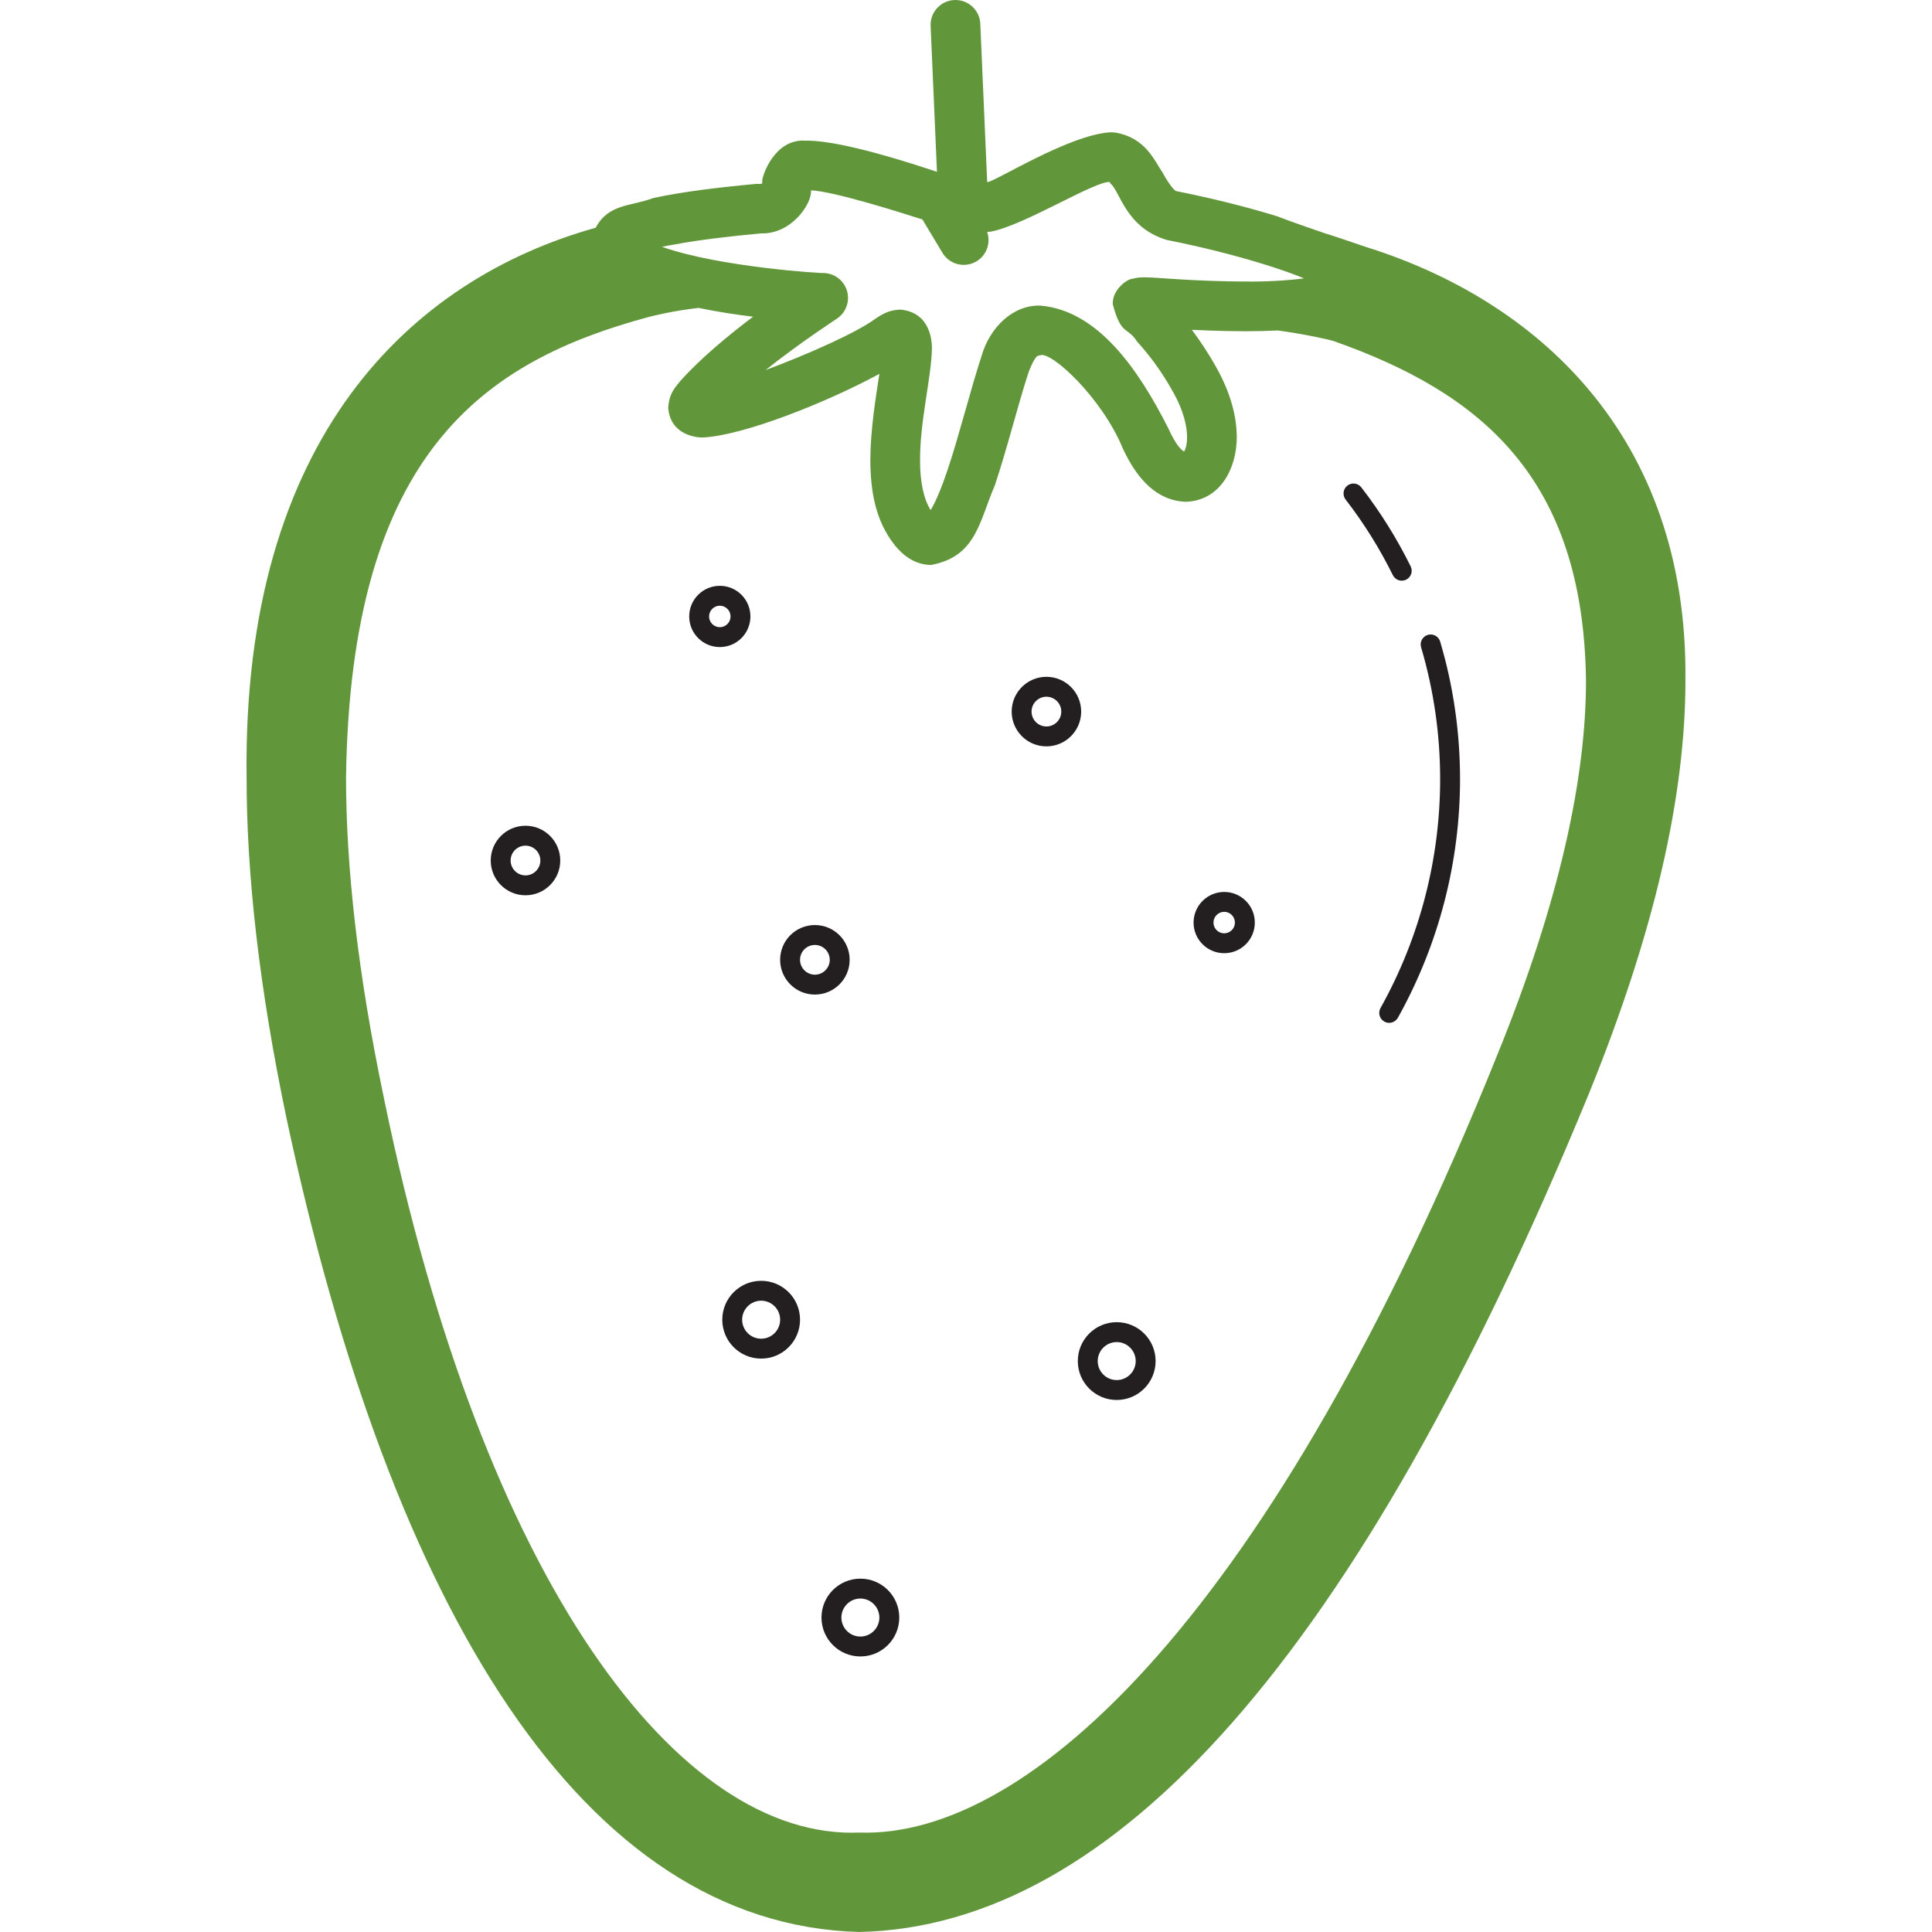
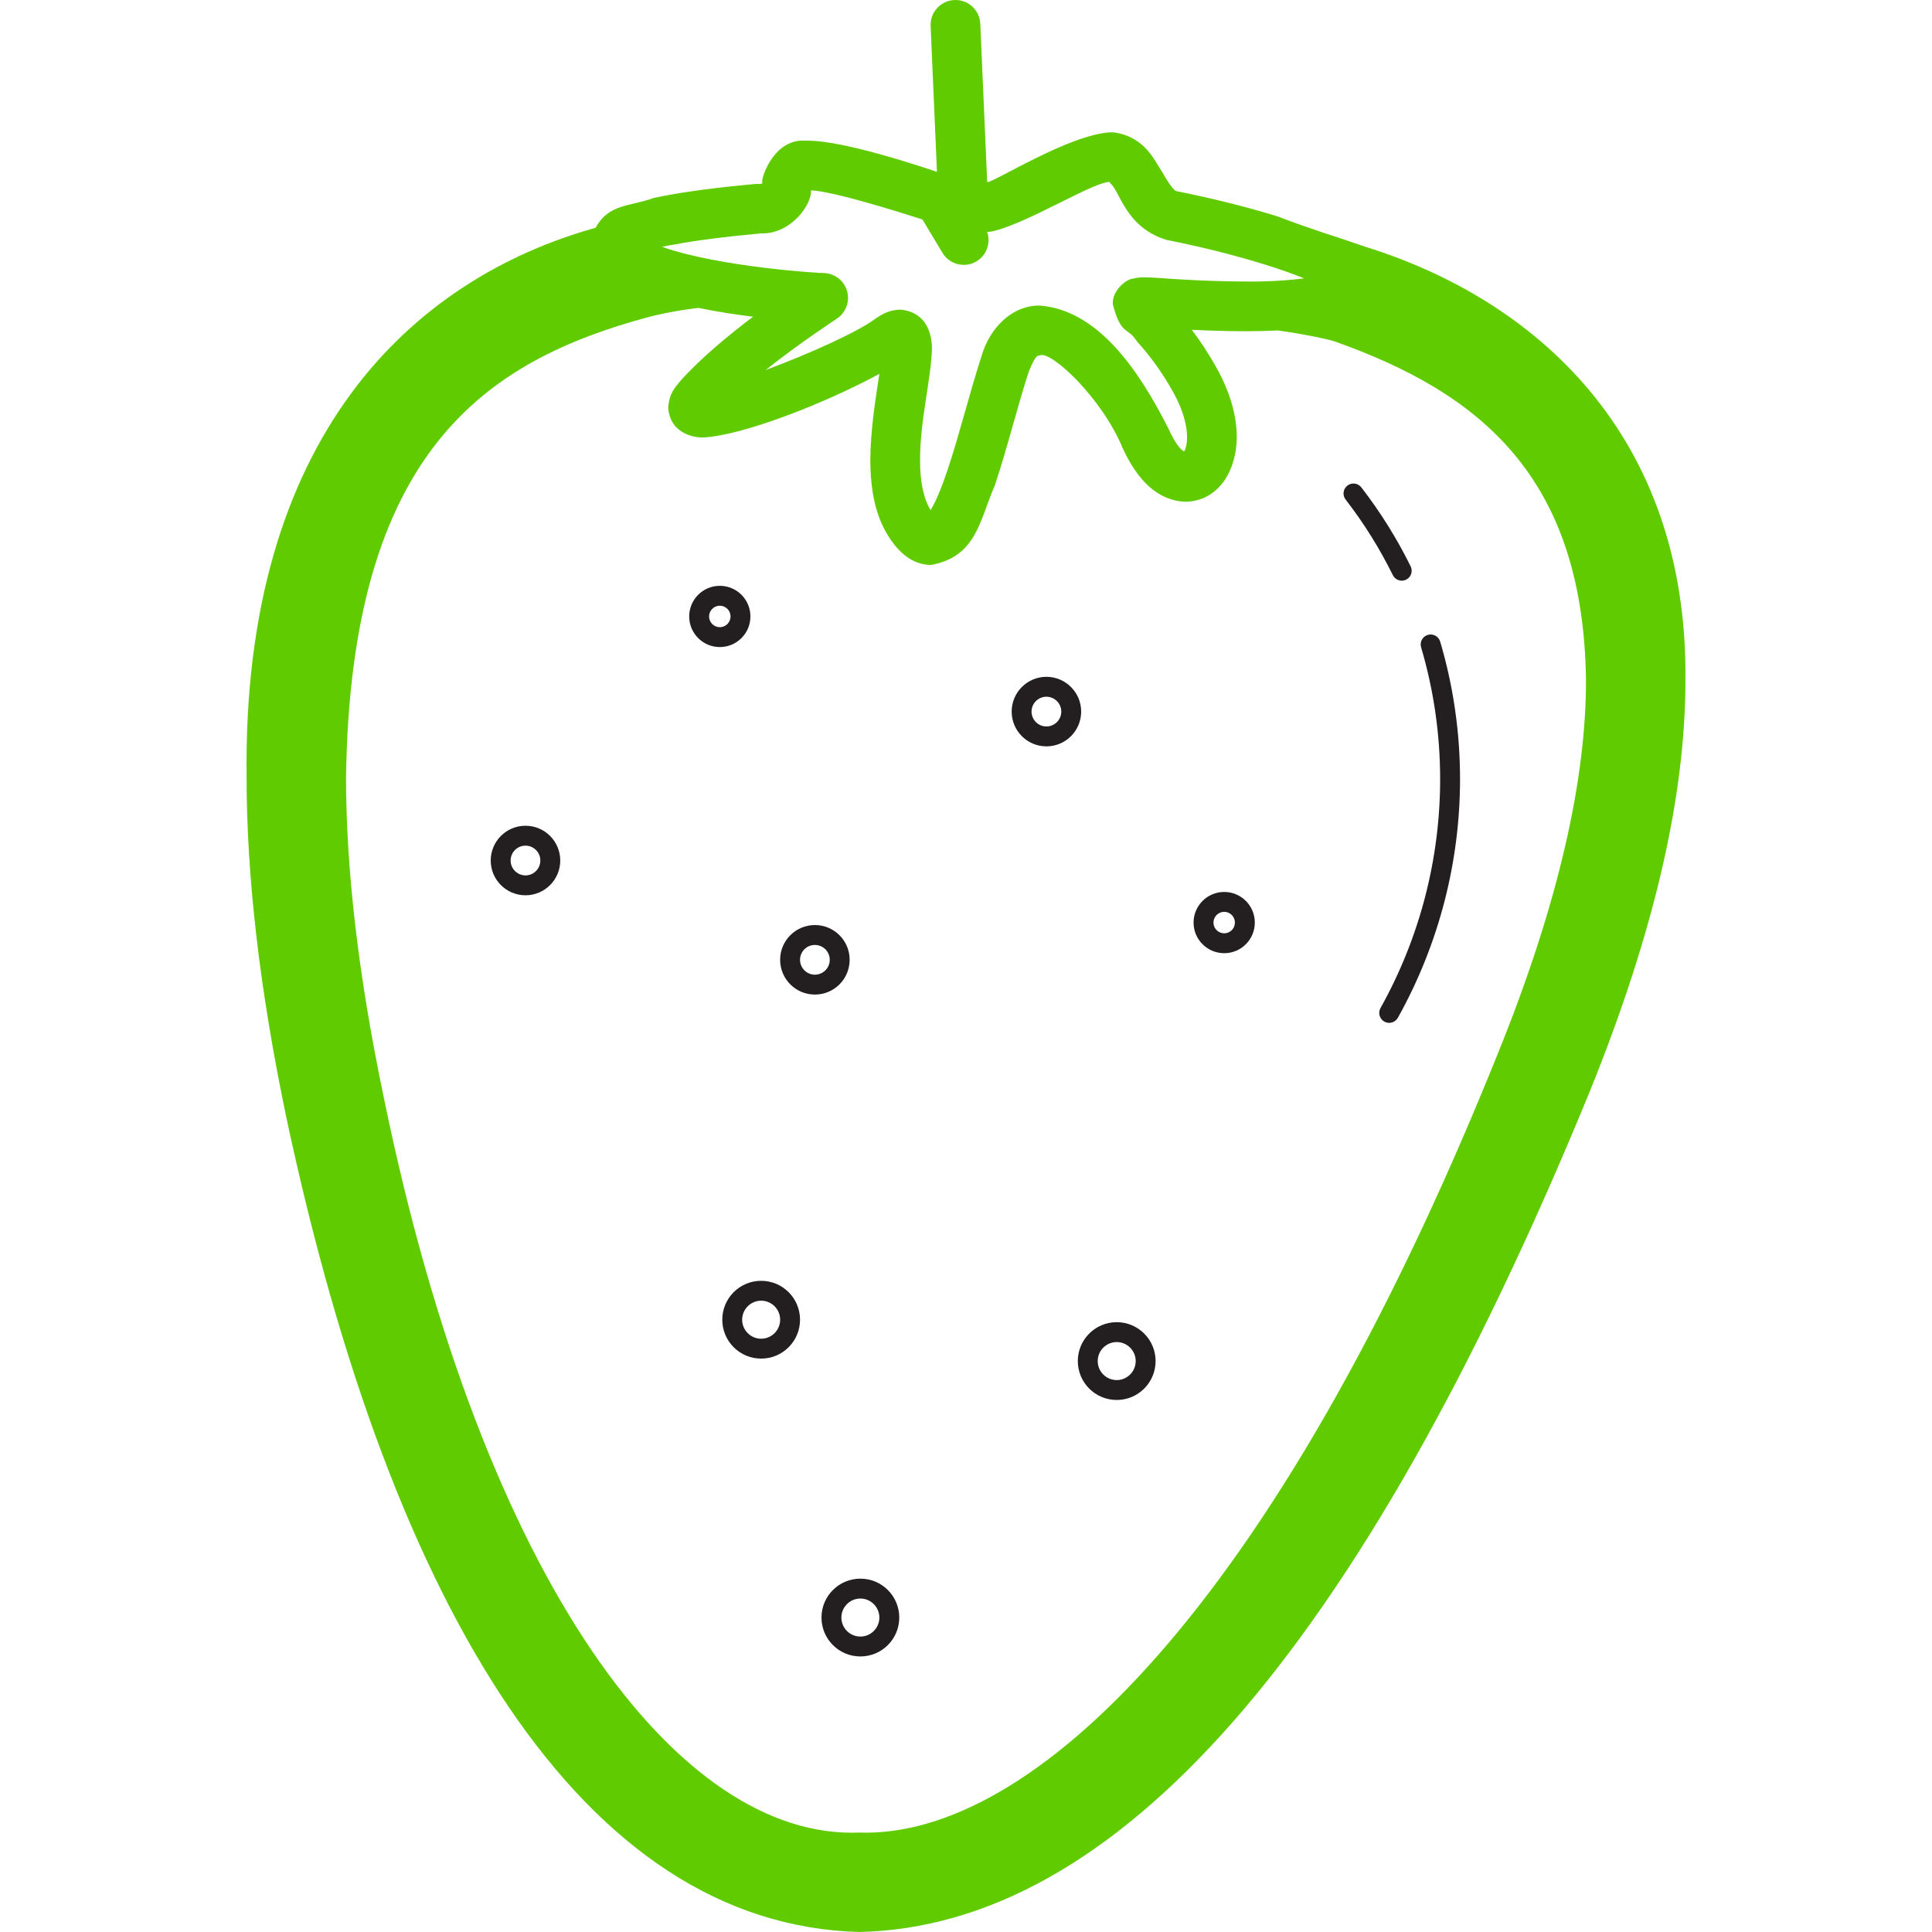
- <svg xmlns="http://www.w3.org/2000/svg" enable-background="new 0 0 144.685 194.258" height="25px" id="Layer_1" version="1.1" viewBox="0 0 144.685 194.258" width="25px" fill="#62963b" xml:space="preserve">
+ <svg xmlns="http://www.w3.org/2000/svg" enable-background="new 0 0 144.685 194.258" height="25px" id="Layer_1" version="1.1" viewBox="0 0 144.685 194.258" width="25px" fill="#5C9900" xml:space="preserve">
  <g>
-     <path d="M112.488,24.81c-0.419-0.139-2.538-0.883-4.213-1.406h0c-1.305-0.466-2.847-0.957-4.662-1.663   c-3.1-0.952-6.601-1.824-10.104-2.521c-0.078,0.043-0.607-0.411-1.402-1.868c-0.832-1.206-1.69-3.501-4.765-4.024h0.003   c-0.167-0.018-0.328-0.026-0.486-0.026c-4.215,0.248-11.737,5.065-12.386,5.009L73.78,2.393c-0.058-1.379-1.227-2.45-2.605-2.39   s-2.45,1.227-2.39,2.608l0.638,14.666c-2.551-0.85-9.299-3.061-12.907-3.137c-0.098,0-0.202,0-0.314,0.006h0.009   c-3.104-0.236-4.382,3.541-4.361,4.076l0.008,0.207c-0.003,0,0.009,0.104-0.582,0.059c-3.814,0.348-7.499,0.8-10.378,1.425   c-2.257,0.852-4.502,0.555-5.787,2.985C16.633,28.06-0.426,43.934,0.008,78.15c0,9.809,1.261,21.153,4.027,34.355   c10.58,49.507,29.835,81.016,57.59,81.752c25.59-0.576,50.019-27.582,73.317-84.219c6.74-16.564,9.733-30.195,9.739-41.613   C144.941,43.68,129.56,30.118,112.488,24.81z M51.729,23.468c3.101,0.093,5.133-3.037,5.023-4.264   c0.005-0.025,0.008-0.04,0.013-0.064c2.244,0.09,8.846,2.173,11.197,2.927l2.01,3.351c0.694,1.157,2.179,1.555,3.36,0.898   c1.072-0.598,1.528-1.87,1.137-2.999c0.09-0.008,0.194-0.016,0.331-0.021c3.331-0.591,10.589-5.169,12.019-4.993l0.003,0.117   c0.985,0.656,1.494,4.447,5.711,5.706c3.345,0.664,6.702,1.499,9.609,2.395c1.718,0.527,3.111,1.023,4.196,1.468   c-1.579,0.202-3.657,0.346-5.935,0.317c-0.53,0-1.077-0.006-1.633-0.018c-4.709-0.095-7.038-0.392-8.486-0.403   c-0.346,0.009-0.645-0.009-1.224,0.15c-0.463,0-2.029,1.062-1.96,2.556c0.858,3.222,1.448,2.188,2.456,3.766   c0.996,1.1,2.306,2.703,3.65,5.13c1.022,1.837,1.367,3.403,1.364,4.479c0.003,0.757-0.174,1.239-0.291,1.437   c-0.263-0.135-0.828-0.626-1.603-2.352c-2.985-5.901-7.079-11.85-12.877-12.324c-2.775-0.069-5.086,2.223-5.904,5.106   c-1.151,3.524-2.237,7.938-3.391,11.372c-0.567,1.704-1.169,3.169-1.675,4.013c-0.015,0.025-0.028,0.044-0.042,0.067   c-0.698-1.094-1.076-2.877-1.063-5.014c-0.017-3.964,1.143-8.328,1.192-11.25c-0.003-0.763-0.15-3.606-3.173-3.892   c-1.223,0.046-1.854,0.495-2.533,0.93c-1.798,1.354-6.798,3.583-11.017,5.148c3.524-2.804,7.136-5.135,7.136-5.146   c0.916-0.588,1.35-1.707,1.065-2.758c-0.282-1.051-1.221-1.803-2.306-1.849c-0.052,0.057-10.553-0.591-16.315-2.639   c0.366-0.077,0.752-0.152,1.175-0.217C45.36,24.139,48.49,23.762,51.729,23.468z M125.682,106.268   c-22.547,55.933-46.927,78.568-64.056,77.992c-18.165,0.737-37.79-25.111-47.802-73.807c-2.66-12.669-3.817-23.353-3.817-32.303   c0.458-32.789,14.057-41.863,30.423-46.276c0.594-0.144,2.278-0.591,5.015-0.917c1.889,0.393,3.773,0.678,5.487,0.888   c-2.464,1.859-5.243,4.156-7.286,6.429c-0.533,0.686-1.146,1.203-1.247,2.738c0.228,2.749,2.838,2.977,3.443,2.979   c4.105-0.179,12.529-3.544,17.792-6.4c-0.349,2.291-0.898,5.541-0.911,8.68c0.017,2.917,0.438,6.025,2.467,8.56   c0.815,1.004,1.998,1.957,3.63,1.975c4.592-0.832,4.879-4.479,6.425-8.012c1.244-3.723,2.335-8.156,3.403-11.406   c0.751-1.899,0.961-1.592,1.151-1.661c1.08-0.472,6.221,4.252,8.334,9.417c1.442,3.077,3.429,5.208,6.31,5.309   c3.524-0.118,5.122-3.44,5.125-6.486c-0.003-2.093-0.625-4.441-1.989-6.903c-0.86-1.556-1.727-2.839-2.53-3.902   c1.049,0.051,2.244,0.097,3.621,0.125c0.59,0.012,1.169,0.018,1.733,0.018c1.164-0.001,2.266-0.026,3.305-0.076   c2.71,0.37,5.115,0.905,5.64,1.078c14.716,5.199,25.074,13.654,25.333,34.122C134.689,78.064,132.099,90.523,125.682,106.268z" fill="#62963b" />
+     <path d="M112.488,24.81c-0.419-0.139-2.538-0.883-4.213-1.406h0c-1.305-0.466-2.847-0.957-4.662-1.663   c-3.1-0.952-6.601-1.824-10.104-2.521c-0.078,0.043-0.607-0.411-1.402-1.868c-0.832-1.206-1.69-3.501-4.765-4.024h0.003   c-0.167-0.018-0.328-0.026-0.486-0.026c-4.215,0.248-11.737,5.065-12.386,5.009L73.78,2.393c-0.058-1.379-1.227-2.45-2.605-2.39   s-2.45,1.227-2.39,2.608l0.638,14.666c-2.551-0.85-9.299-3.061-12.907-3.137c-0.098,0-0.202,0-0.314,0.006h0.009   c-3.104-0.236-4.382,3.541-4.361,4.076l0.008,0.207c-0.003,0,0.009,0.104-0.582,0.059c-3.814,0.348-7.499,0.8-10.378,1.425   c-2.257,0.852-4.502,0.555-5.787,2.985C16.633,28.06-0.426,43.934,0.008,78.15c0,9.809,1.261,21.153,4.027,34.355   c10.58,49.507,29.835,81.016,57.59,81.752c25.59-0.576,50.019-27.582,73.317-84.219c6.74-16.564,9.733-30.195,9.739-41.613   C144.941,43.68,129.56,30.118,112.488,24.81z M51.729,23.468c3.101,0.093,5.133-3.037,5.023-4.264   c0.005-0.025,0.008-0.04,0.013-0.064c2.244,0.09,8.846,2.173,11.197,2.927l2.01,3.351c0.694,1.157,2.179,1.555,3.36,0.898   c1.072-0.598,1.528-1.87,1.137-2.999c0.09-0.008,0.194-0.016,0.331-0.021c3.331-0.591,10.589-5.169,12.019-4.993l0.003,0.117   c0.985,0.656,1.494,4.447,5.711,5.706c3.345,0.664,6.702,1.499,9.609,2.395c1.718,0.527,3.111,1.023,4.196,1.468   c-1.579,0.202-3.657,0.346-5.935,0.317c-0.53,0-1.077-0.006-1.633-0.018c-4.709-0.095-7.038-0.392-8.486-0.403   c-0.346,0.009-0.645-0.009-1.224,0.15c-0.463,0-2.029,1.062-1.96,2.556c0.858,3.222,1.448,2.188,2.456,3.766   c0.996,1.1,2.306,2.703,3.65,5.13c1.022,1.837,1.367,3.403,1.364,4.479c0.003,0.757-0.174,1.239-0.291,1.437   c-0.263-0.135-0.828-0.626-1.603-2.352c-2.985-5.901-7.079-11.85-12.877-12.324c-2.775-0.069-5.086,2.223-5.904,5.106   c-1.151,3.524-2.237,7.938-3.391,11.372c-0.567,1.704-1.169,3.169-1.675,4.013c-0.015,0.025-0.028,0.044-0.042,0.067   c-0.698-1.094-1.076-2.877-1.063-5.014c-0.017-3.964,1.143-8.328,1.192-11.25c-0.003-0.763-0.15-3.606-3.173-3.892   c-1.223,0.046-1.854,0.495-2.533,0.93c-1.798,1.354-6.798,3.583-11.017,5.148c3.524-2.804,7.136-5.135,7.136-5.146   c0.916-0.588,1.35-1.707,1.065-2.758c-0.282-1.051-1.221-1.803-2.306-1.849c-0.052,0.057-10.553-0.591-16.315-2.639   c0.366-0.077,0.752-0.152,1.175-0.217C45.36,24.139,48.49,23.762,51.729,23.468z M125.682,106.268   c-22.547,55.933-46.927,78.568-64.056,77.992c-18.165,0.737-37.79-25.111-47.802-73.807c-2.66-12.669-3.817-23.353-3.817-32.303   c0.458-32.789,14.057-41.863,30.423-46.276c0.594-0.144,2.278-0.591,5.015-0.917c1.889,0.393,3.773,0.678,5.487,0.888   c-2.464,1.859-5.243,4.156-7.286,6.429c-0.533,0.686-1.146,1.203-1.247,2.738c0.228,2.749,2.838,2.977,3.443,2.979   c4.105-0.179,12.529-3.544,17.792-6.4c-0.349,2.291-0.898,5.541-0.911,8.68c0.017,2.917,0.438,6.025,2.467,8.56   c0.815,1.004,1.998,1.957,3.63,1.975c4.592-0.832,4.879-4.479,6.425-8.012c1.244-3.723,2.335-8.156,3.403-11.406   c0.751-1.899,0.961-1.592,1.151-1.661c1.08-0.472,6.221,4.252,8.334,9.417c1.442,3.077,3.429,5.208,6.31,5.309   c3.524-0.118,5.122-3.44,5.125-6.486c-0.003-2.093-0.625-4.441-1.989-6.903c-0.86-1.556-1.727-2.839-2.53-3.902   c1.049,0.051,2.244,0.097,3.621,0.125c0.59,0.012,1.169,0.018,1.733,0.018c1.164-0.001,2.266-0.026,3.305-0.076   c2.71,0.37,5.115,0.905,5.64,1.078c14.716,5.199,25.074,13.654,25.333,34.122C134.689,78.064,132.099,90.523,125.682,106.268z" fill="#60cc00" />
    <path d="M87.498,132.942c-2.162,0-3.913,1.751-3.913,3.909c0,2.162,1.75,3.913,3.913,3.913   c2.159,0,3.906-1.751,3.909-3.913C91.404,134.693,89.656,132.942,87.498,132.942z M87.498,138.764   c-1.057,0-1.912-0.855-1.912-1.912c0-1.053,0.855-1.908,1.912-1.911c1.05,0.003,1.906,0.858,1.909,1.911   C89.403,137.908,88.548,138.764,87.498,138.764z" fill="#231F20" />
    <path d="M51.746,128.783c-2.159,0-3.909,1.75-3.909,3.909c0,2.162,1.75,3.912,3.909,3.912   c2.159,0,3.91-1.75,3.91-3.912C55.655,130.533,53.905,128.783,51.746,128.783z M51.746,134.604c-1.053,0-1.909-0.854-1.912-1.911   c0.003-1.054,0.858-1.909,1.912-1.912c1.054,0.003,1.909,0.855,1.909,1.912S52.799,134.604,51.746,134.604z" fill="#231F20" />
    <path d="M50.666,61.983c0-1.701-1.376-3.08-3.077-3.08c-1.702,0-3.078,1.379-3.078,3.08   c0,1.698,1.376,3.077,3.078,3.077C49.29,65.061,50.666,63.682,50.666,61.983z M47.589,63.063c-0.596-0.002-1.077-0.483-1.08-1.079   c0.003-0.599,0.486-1.079,1.08-1.082c0.596,0.003,1.077,0.483,1.08,1.082C48.666,62.579,48.185,63.061,47.589,63.063z" fill="#231F20" />
    <path d="M28.05,83.027c-1.929,0-3.495,1.566-3.495,3.495c0,1.932,1.563,3.495,3.495,3.497   c1.932-0.002,3.495-1.565,3.495-3.497C31.545,84.594,29.982,83.027,28.05,83.027z M28.05,88.02   c-0.823-0.003-1.494-0.671-1.494-1.497s0.67-1.494,1.494-1.494s1.494,0.668,1.494,1.494S28.874,88.017,28.05,88.02z" fill="#231F20" />
    <path d="M80.427,68.052c-1.929,0.003-3.492,1.566-3.492,3.498c0,1.929,1.563,3.495,3.492,3.495   c1.932,0,3.495-1.566,3.495-3.495C83.922,69.618,82.359,68.055,80.427,68.052z M80.427,73.044c-0.824,0-1.492-0.668-1.494-1.494   c0.002-0.826,0.67-1.494,1.494-1.497c0.826,0.003,1.494,0.671,1.497,1.497C81.921,72.376,81.253,73.044,80.427,73.044z" fill="#231F20" />
    <path d="M98.305,89.684c-1.702,0-3.078,1.378-3.081,3.08c0,1.701,1.379,3.077,3.081,3.077   c1.701,0,3.077-1.376,3.077-3.077C101.382,91.062,100.006,89.684,98.305,89.684z M98.305,93.843   c-0.596-0.003-1.08-0.483-1.08-1.079c0-0.599,0.484-1.08,1.08-1.083c0.593,0.003,1.076,0.484,1.076,1.083   C99.381,93.359,98.897,93.84,98.305,93.843z" fill="#231F20" />
    <path d="M60.644,96.506c0-1.932-1.563-3.495-3.495-3.495c-1.929,0-3.495,1.563-3.495,3.495s1.563,3.495,3.495,3.495   S60.644,98.438,60.644,96.506z M57.149,98.003c-0.824-0.003-1.494-0.671-1.494-1.497s0.67-1.494,1.494-1.494   c0.823,0,1.494,0.668,1.494,1.494S57.973,98,57.149,98.003z" fill="#231F20" />
    <path d="M61.724,158.73c-2.162,0-3.912,1.751-3.912,3.91c0,2.162,1.75,3.912,3.912,3.912   c2.159,0,3.909-1.75,3.909-3.912C65.633,160.481,63.883,158.73,61.724,158.73z M61.724,164.552c-1.057,0-1.909-0.855-1.912-1.911   c0.003-1.054,0.855-1.909,1.912-1.912c1.054,0.003,1.906,0.858,1.909,1.912C63.629,163.696,62.777,164.552,61.724,164.552z" fill="#231F20" />
    <path d="M118.775,63.837c-0.53,0.159-0.832,0.714-0.674,1.244c1.272,4.298,1.915,8.766,1.915,13.254   c0,7.891-1.983,15.836-5.997,23.024c-0.268,0.48-0.095,1.091,0.386,1.361c0.484,0.268,1.091,0.096,1.362-0.386   c4.18-7.493,6.25-15.775,6.25-24c0-4.678-0.668-9.339-1.998-13.824C119.861,63.981,119.305,63.679,118.775,63.837z" fill="#231F20" />
    <path d="M116.599,58.284c0.495-0.245,0.697-0.844,0.452-1.339c-1.37-2.775-3.022-5.435-4.957-7.937   c-0.337-0.438-0.964-0.519-1.402-0.182c-0.438,0.337-0.518,0.965-0.179,1.402c1.851,2.397,3.435,4.942,4.747,7.6   C115.505,58.324,116.104,58.529,116.599,58.284z" fill="#231F20" />
  </g>
</svg>
